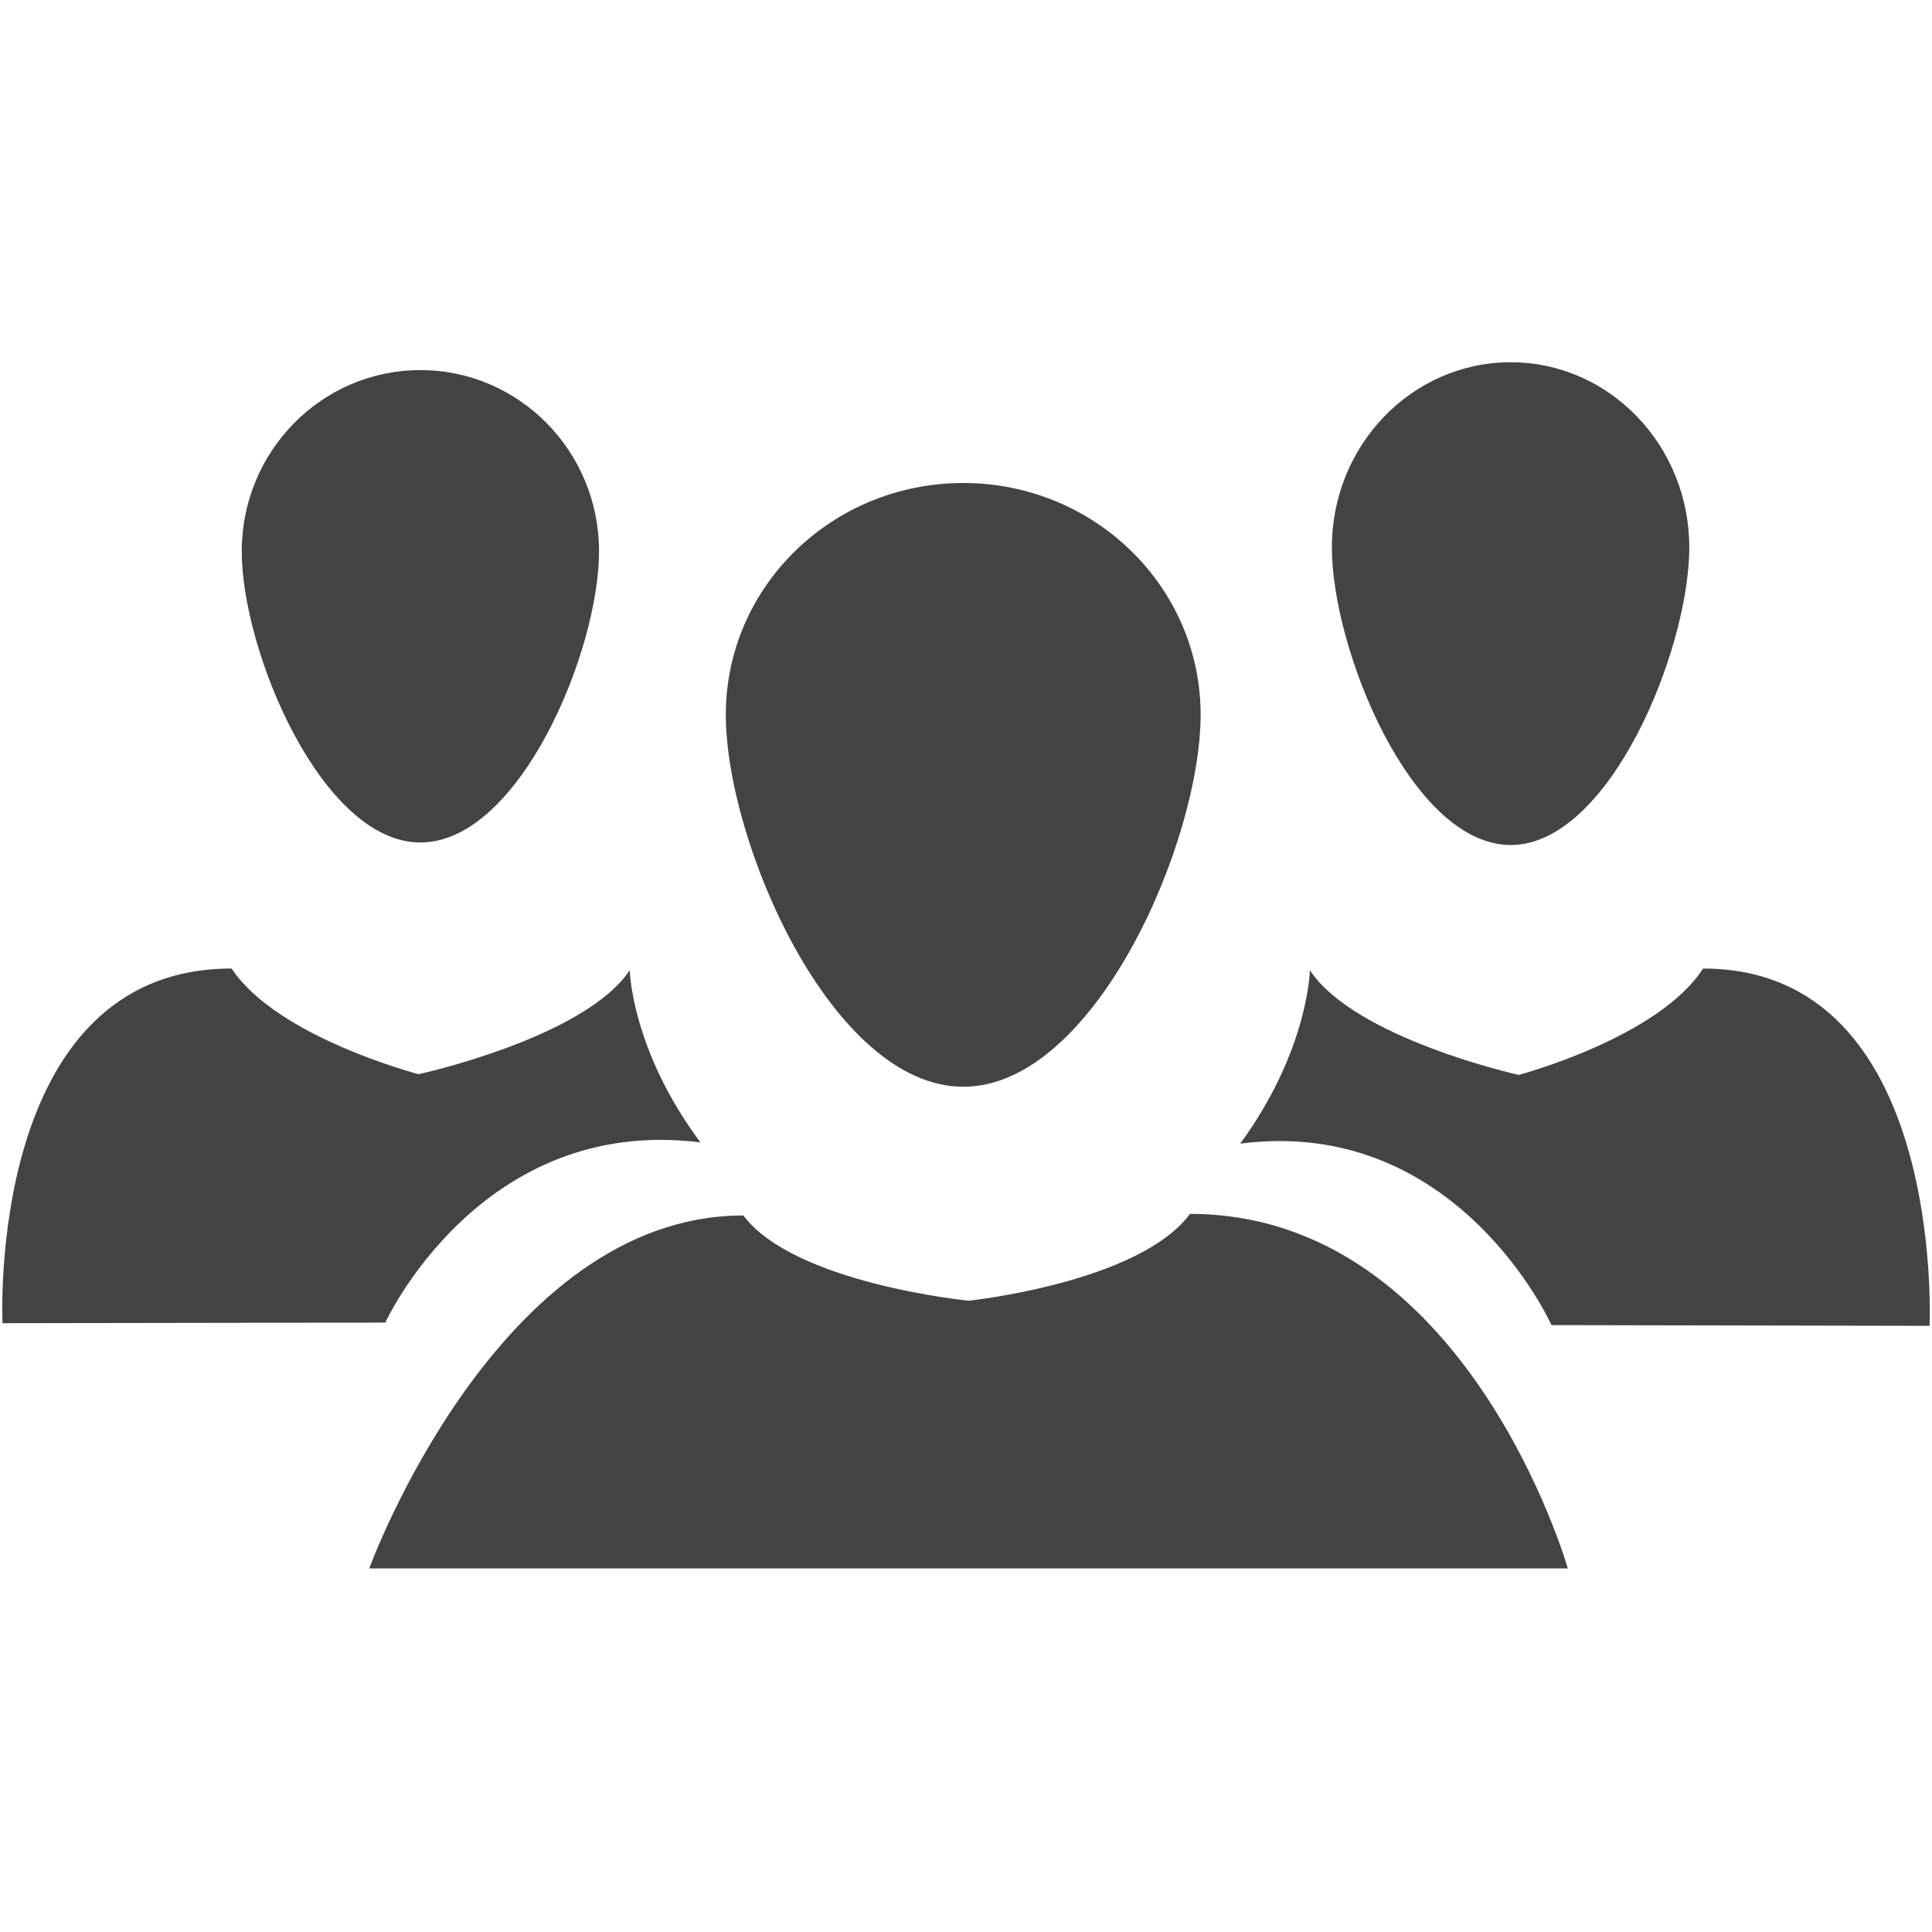
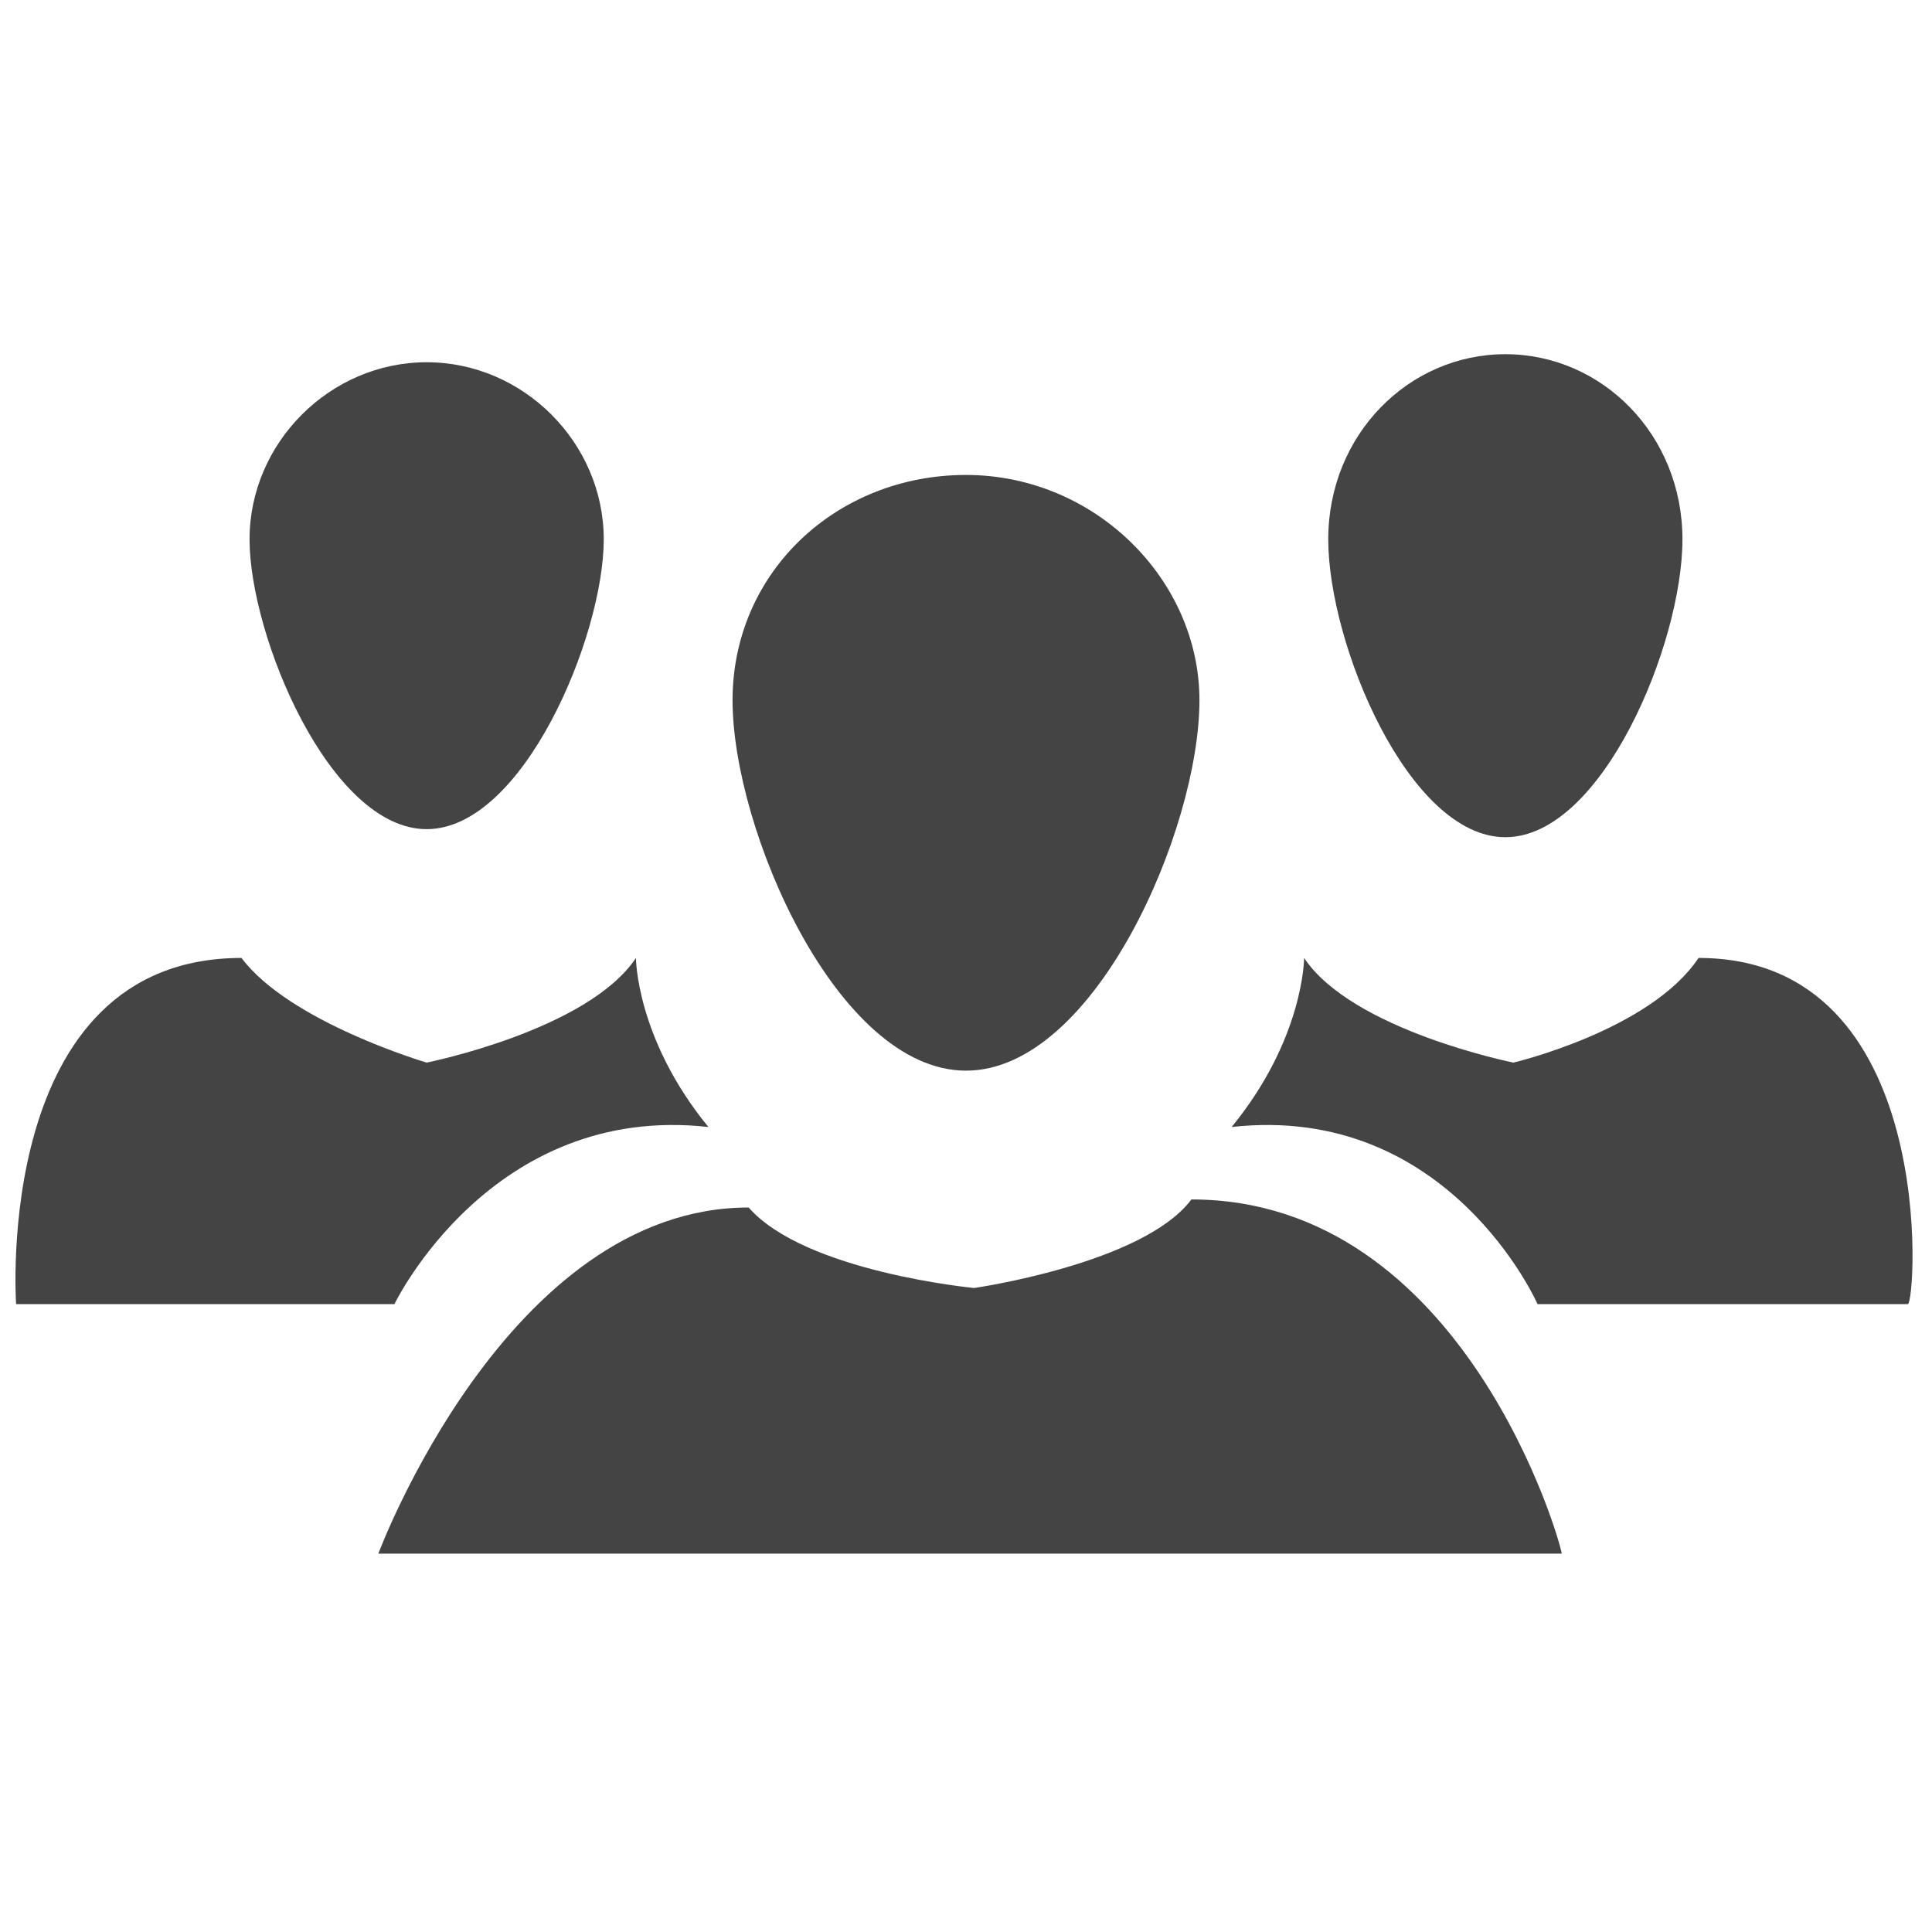
- <svg xmlns="http://www.w3.org/2000/svg" viewBox="0 0 16 16" version="1.1" class="si-glyph si-glyph-person-public">
-   <defs />
-   <g stroke="none" stroke-width="1" fill="none" fill-rule="evenodd">
-     <g transform="translate(0, 3)" fill="#434343">
-       <path d="M9.855,7.053 C9.432,7.624 8.021,7.772 8.021,7.772 C8.021,7.772 6.58,7.63 6.156,7.066 C4.121,7.066 3.058,9.989 3.058,9.989 L12.984,9.989 C12.984,9.988 12.146,7.053 9.855,7.053 L9.855,7.053 Z" class="si-glyph-fill" />
-       <path d="M9.943,2.918 C9.943,3.977 9.062,6 7.978,6 C6.89,6 6.011,3.977 6.011,2.918 C6.011,1.859 6.89,1 7.978,1 C9.062,1 9.943,1.859 9.943,2.918 L9.943,2.918 Z" class="si-glyph-fill" />
-       <path d="M14.104,5.021 C13.733,5.596 12.577,5.902 12.577,5.902 C12.577,5.902 11.222,5.601 10.848,5.035 C10.848,5.035 10.836,5.699 10.271,6.471 C12.071,6.239 12.849,7.974 12.849,7.974 L15.98,7.98 C15.979,7.979 16.119,5.021 14.104,5.021 L14.104,5.021 Z" class="si-glyph-fill" />
-       <path d="M13.99,1.533 C13.99,2.381 13.328,3.998 12.511,3.998 C11.691,3.998 11.03,2.381 11.03,1.533 C11.03,0.687 11.693,0 12.511,0 C13.328,0 13.99,0.688 13.99,1.533 L13.99,1.533 Z" class="si-glyph-fill" />
-       <path d="M1.918,5.021 C2.296,5.592 3.467,5.896 3.467,5.896 C3.467,5.896 4.84,5.597 5.215,5.035 C5.215,5.035 5.229,5.695 5.801,6.461 C3.977,6.231 3.191,7.953 3.191,7.953 L0.021,7.958 C0.021,7.958 -0.122,5.021 1.918,5.021 L1.918,5.021 Z" class="si-glyph-fill" />
-       <path d="M2.002,1.566 C2.002,2.394 2.666,3.977 3.481,3.977 C4.3,3.977 4.961,2.394 4.961,1.566 C4.961,0.737 4.299,0.065 3.481,0.065 C2.664,0.065 2.002,0.737 2.002,1.566 L2.002,1.566 Z" class="si-glyph-fill" />
+ <svg xmlns="http://www.w3.org/2000/svg" version="1.1" id="Vrstva_1" x="0px" y="0px" viewBox="0 0 24 24" style="enable-background:new 0 0 24 24;" xml:space="preserve">
+   <style type="text/css">
+ 	.st0{fill:#444444;}
+ </style>
+   <g>
+     <g transform="translate(0, 3)">
+       <path class="st0" d="M14.8,11.9c-0.6,0.8-2.7,1.1-2.7,1.1s-2.1-0.2-2.8-1c-3,0-4.6,4.3-4.6,4.3h14.7    C19.4,16.2,18.2,11.9,14.8,11.9L14.8,11.9z" />
+       <path class="st0" d="M14.9,5.7c0,1.6-1.3,4.6-2.9,4.6c-1.6,0-2.9-3-2.9-4.6s1.3-2.8,2.9-2.8C13.6,2.9,14.9,4.2,14.9,5.7L14.9,5.7z    " />
+       <path class="st0" d="M21.1,8.9c-0.6,0.9-2.3,1.3-2.3,1.3s-2-0.4-2.6-1.3c0,0,0,1-0.9,2.1c2.7-0.3,3.8,2.2,3.8,2.2l4.6,0    C23.8,13.2,24.1,8.9,21.1,8.9L21.1,8.9z" />
+       <path class="st0" d="M20.9,3.7c0,1.3-1,3.7-2.2,3.7c-1.2,0-2.2-2.4-2.2-3.7c0-1.3,1-2.3,2.2-2.3C19.9,1.4,20.9,2.4,20.9,3.7    L20.9,3.7z" />
+       <path class="st0" d="M3,8.9c0.6,0.8,2.3,1.3,2.3,1.3s2-0.4,2.6-1.3c0,0,0,1,0.9,2.1c-2.7-0.3-3.9,2.2-3.9,2.2l-4.7,0    C0.2,13.2-0.1,8.9,3,8.9L3,8.9z" />
+       <path class="st0" d="M3.1,3.7c0,1.2,1,3.6,2.2,3.6c1.2,0,2.2-2.4,2.2-3.6c0-1.2-1-2.2-2.2-2.2C4.1,1.5,3.1,2.5,3.1,3.7L3.1,3.7z" />
    </g>
  </g>
</svg>
